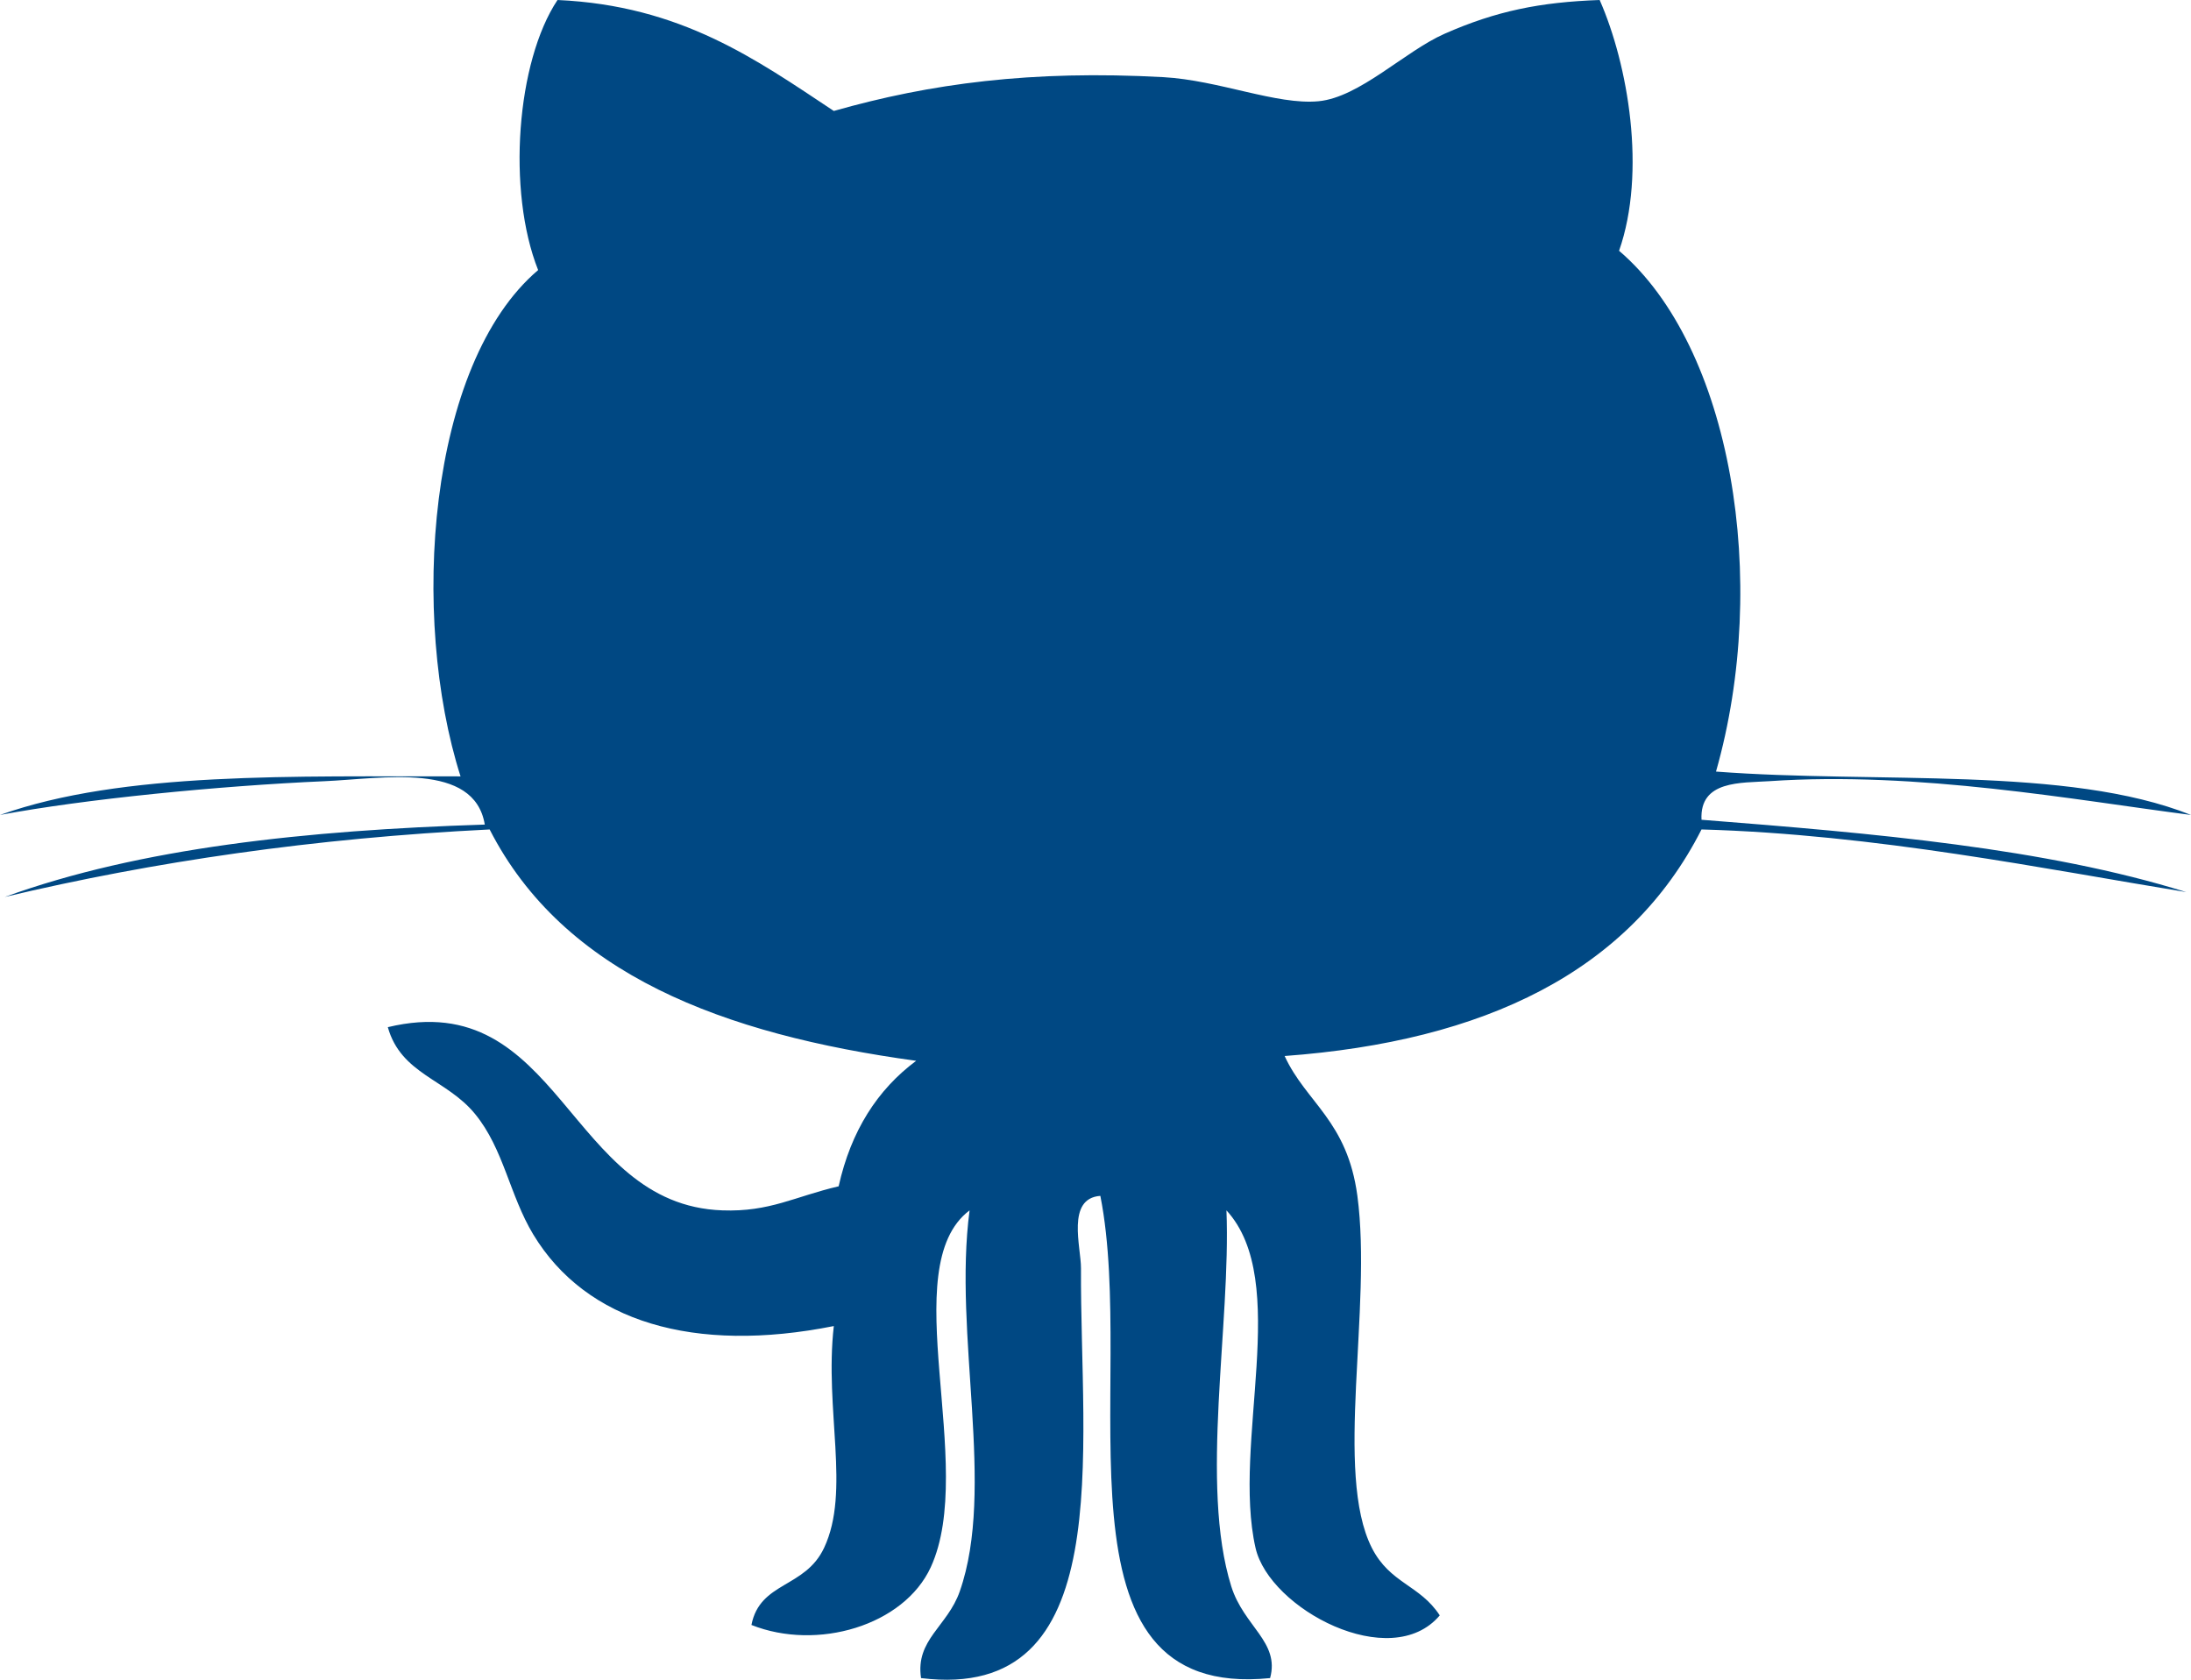
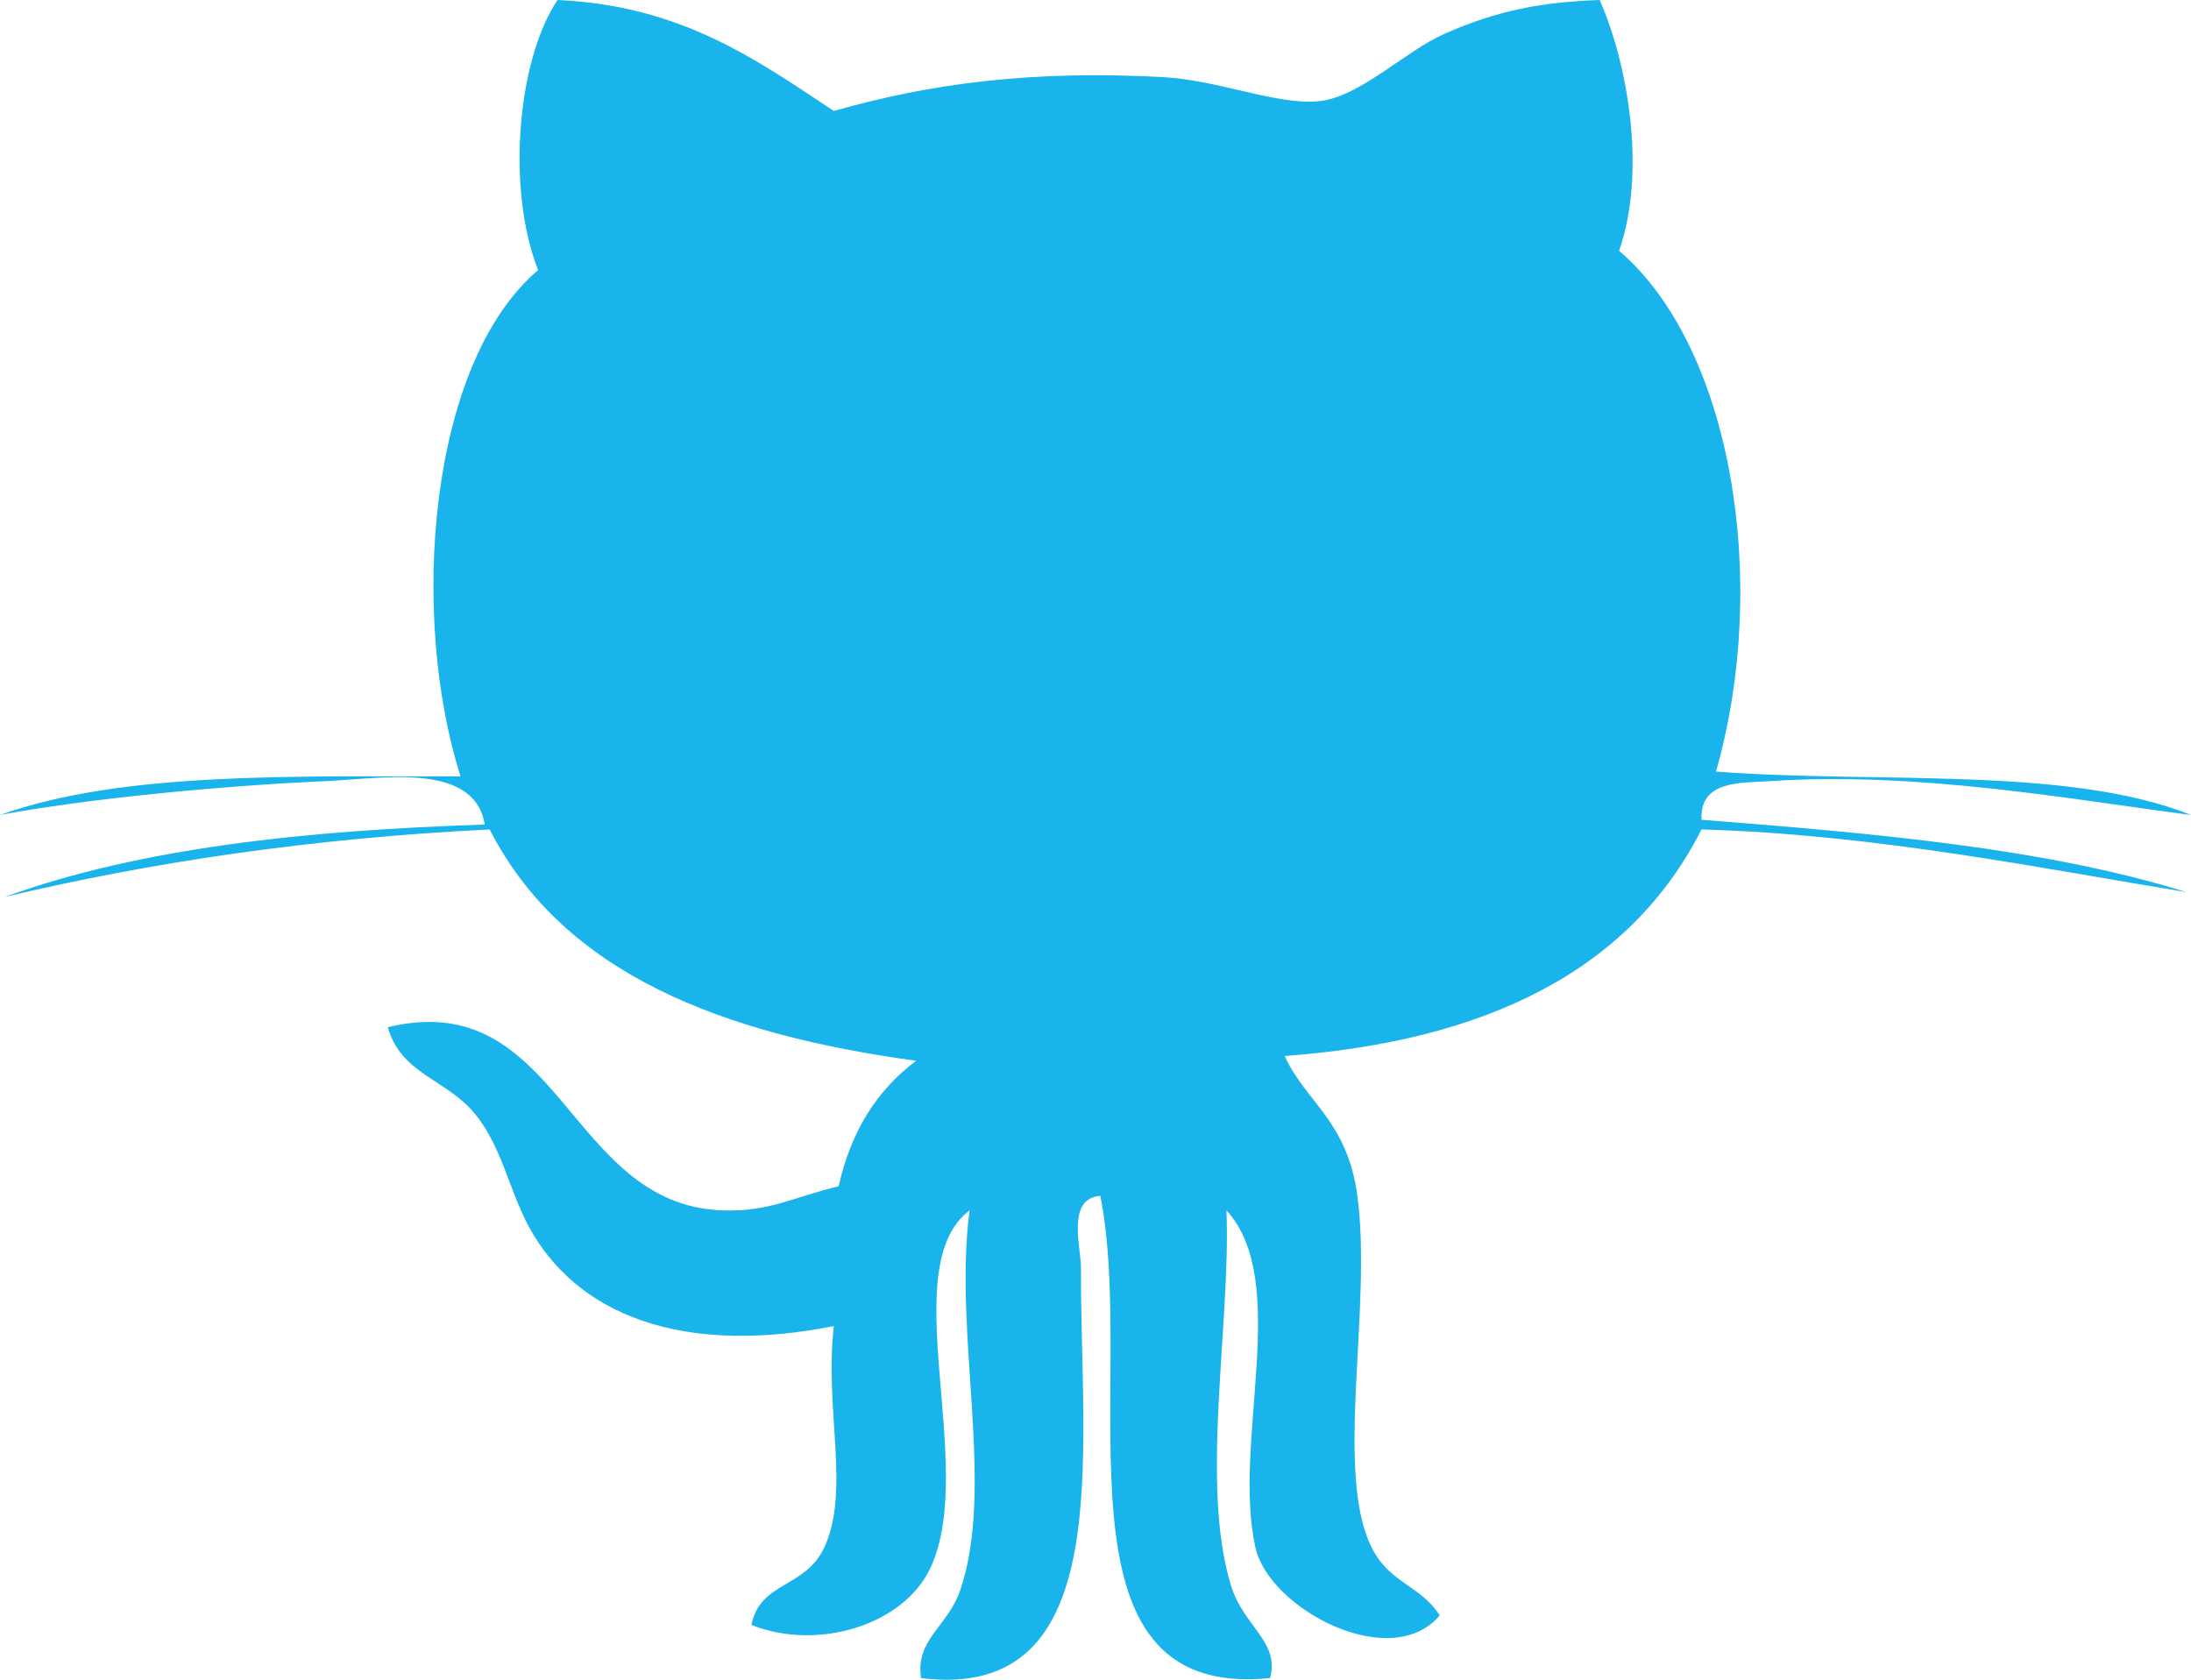
<svg xmlns="http://www.w3.org/2000/svg" version="1.1" id="Layer_1" x="0px" y="0px" width="512px" height="392.542px" viewBox="0 0 512 392.542" enable-background="new 0 0 512 392.542" xml:space="preserve">
-   <path fill="#004883" d="M373.816,0c6.651,15.117,10.965,40.221,4.535,58.604c26.318,22.464,35.348,77.086,22.65,121.706  c37.51,2.867,82.175-1.37,110.998,10.139c-26.948-3.462-63.753-10.265-98.522-7.896c-6.591,0.443-16.341-0.252-15.862,9.02  c40.231,3.155,80.221,6.597,113.276,16.901c-32.773-5.342-72.562-13.494-113.276-14.639c-16.825,33.202-50.687,49.508-97.418,52.944  c5.028,10.935,14.643,15.097,17.001,32.684c3.507,26.263-5.482,64.75,3.376,82.256c4.264,8.385,11.197,8.616,15.873,15.782  c-11.448,13.555-39.828-1.512-43.053-15.782c-5.543-24.429,8.425-62.312-6.793-78.87c1.068,26.646-6.309,64.075,1.129,87.88  c2.933,9.372,11.388,12.98,9.07,21.426c-53.202,5.401-30.979-68.863-39.667-112.691c-8.022,0.574-4.5,12.022-4.525,16.91  c-0.231,42.801,8.758,101.505-37.374,95.781c-1.36-8.99,6.184-12.054,9.051-20.277c8.425-24.086-1.578-59.964,2.292-89.028  c-17.616,13.263,1.84,59.621-9.07,83.385c-6.293,13.666-26.545,19.622-41.909,13.505c1.996-10.179,12.522-8.526,16.977-18.02  c6.233-13.223,0.046-32.27,2.272-51.831c-32.597,6.5-57.872-0.938-70.238-21.416c-5.537-9.19-6.913-20.015-13.604-28.157  c-6.657-8.153-17.289-9.252-20.378-20.277c40.367-9.715,41.909,41.542,78.17,42.812c11.11,0.403,16.891-3.225,27.18-5.623  c2.877-12.931,9.045-22.575,18.12-29.327c-45.099-6.168-82.356-20.217-99.676-54.063c-41.012,2.021-78.538,7.503-113.291,15.768  c31.544-11.459,70.455-15.571,112.157-16.911c-2.459-14.774-24.001-10.713-37.384-10.139C51.05,183.65,19.758,186.739,0,190.448  c28.651-10.214,68.827-8.935,107.622-9.015c-11.861-37.208-7.75-96.311,18.131-118.32c-7.337-18.483-5.06-48.717,4.529-63.113  c28.889,1.3,46.414,13.897,64.564,25.931c22.52-6.41,46.188-9.589,77.031-7.901c12.97,0.726,26.465,6.551,36.23,5.629  c9.594-0.897,20.155-11.655,29.447-15.762C349.689,2.54,359.949,0.499,373.816,0z" />
+   <path fill="#19b4eb" d="M373.816,0c6.651,15.117,10.965,40.221,4.535,58.604c26.318,22.464,35.348,77.086,22.65,121.706  c37.51,2.867,82.175-1.37,110.998,10.139c-26.948-3.462-63.753-10.265-98.522-7.896c-6.591,0.443-16.341-0.252-15.862,9.02  c40.231,3.155,80.221,6.597,113.276,16.901c-32.773-5.342-72.562-13.494-113.276-14.639c-16.825,33.202-50.687,49.508-97.418,52.944  c5.028,10.935,14.643,15.097,17.001,32.684c3.507,26.263-5.482,64.75,3.376,82.256c4.264,8.385,11.197,8.616,15.873,15.782  c-11.448,13.555-39.828-1.512-43.053-15.782c-5.543-24.429,8.425-62.312-6.793-78.87c1.068,26.646-6.309,64.075,1.129,87.88  c2.933,9.372,11.388,12.98,9.07,21.426c-53.202,5.401-30.979-68.863-39.667-112.691c-8.022,0.574-4.5,12.022-4.525,16.91  c-0.231,42.801,8.758,101.505-37.374,95.781c-1.36-8.99,6.184-12.054,9.051-20.277c8.425-24.086-1.578-59.964,2.292-89.028  c-17.616,13.263,1.84,59.621-9.07,83.385c-6.293,13.666-26.545,19.622-41.909,13.505c1.996-10.179,12.522-8.526,16.977-18.02  c6.233-13.223,0.046-32.27,2.272-51.831c-32.597,6.5-57.872-0.938-70.238-21.416c-5.537-9.19-6.913-20.015-13.604-28.157  c-6.657-8.153-17.289-9.252-20.378-20.277c40.367-9.715,41.909,41.542,78.17,42.812c11.11,0.403,16.891-3.225,27.18-5.623  c2.877-12.931,9.045-22.575,18.12-29.327c-45.099-6.168-82.356-20.217-99.676-54.063c-41.012,2.021-78.538,7.503-113.291,15.768  c31.544-11.459,70.455-15.571,112.157-16.911c-2.459-14.774-24.001-10.713-37.384-10.139C51.05,183.65,19.758,186.739,0,190.448  c28.651-10.214,68.827-8.935,107.622-9.015c-11.861-37.208-7.75-96.311,18.131-118.32c-7.337-18.483-5.06-48.717,4.529-63.113  c28.889,1.3,46.414,13.897,64.564,25.931c22.52-6.41,46.188-9.589,77.031-7.901c12.97,0.726,26.465,6.551,36.23,5.629  c9.594-0.897,20.155-11.655,29.447-15.762C349.689,2.54,359.949,0.499,373.816,0z" />
</svg>
